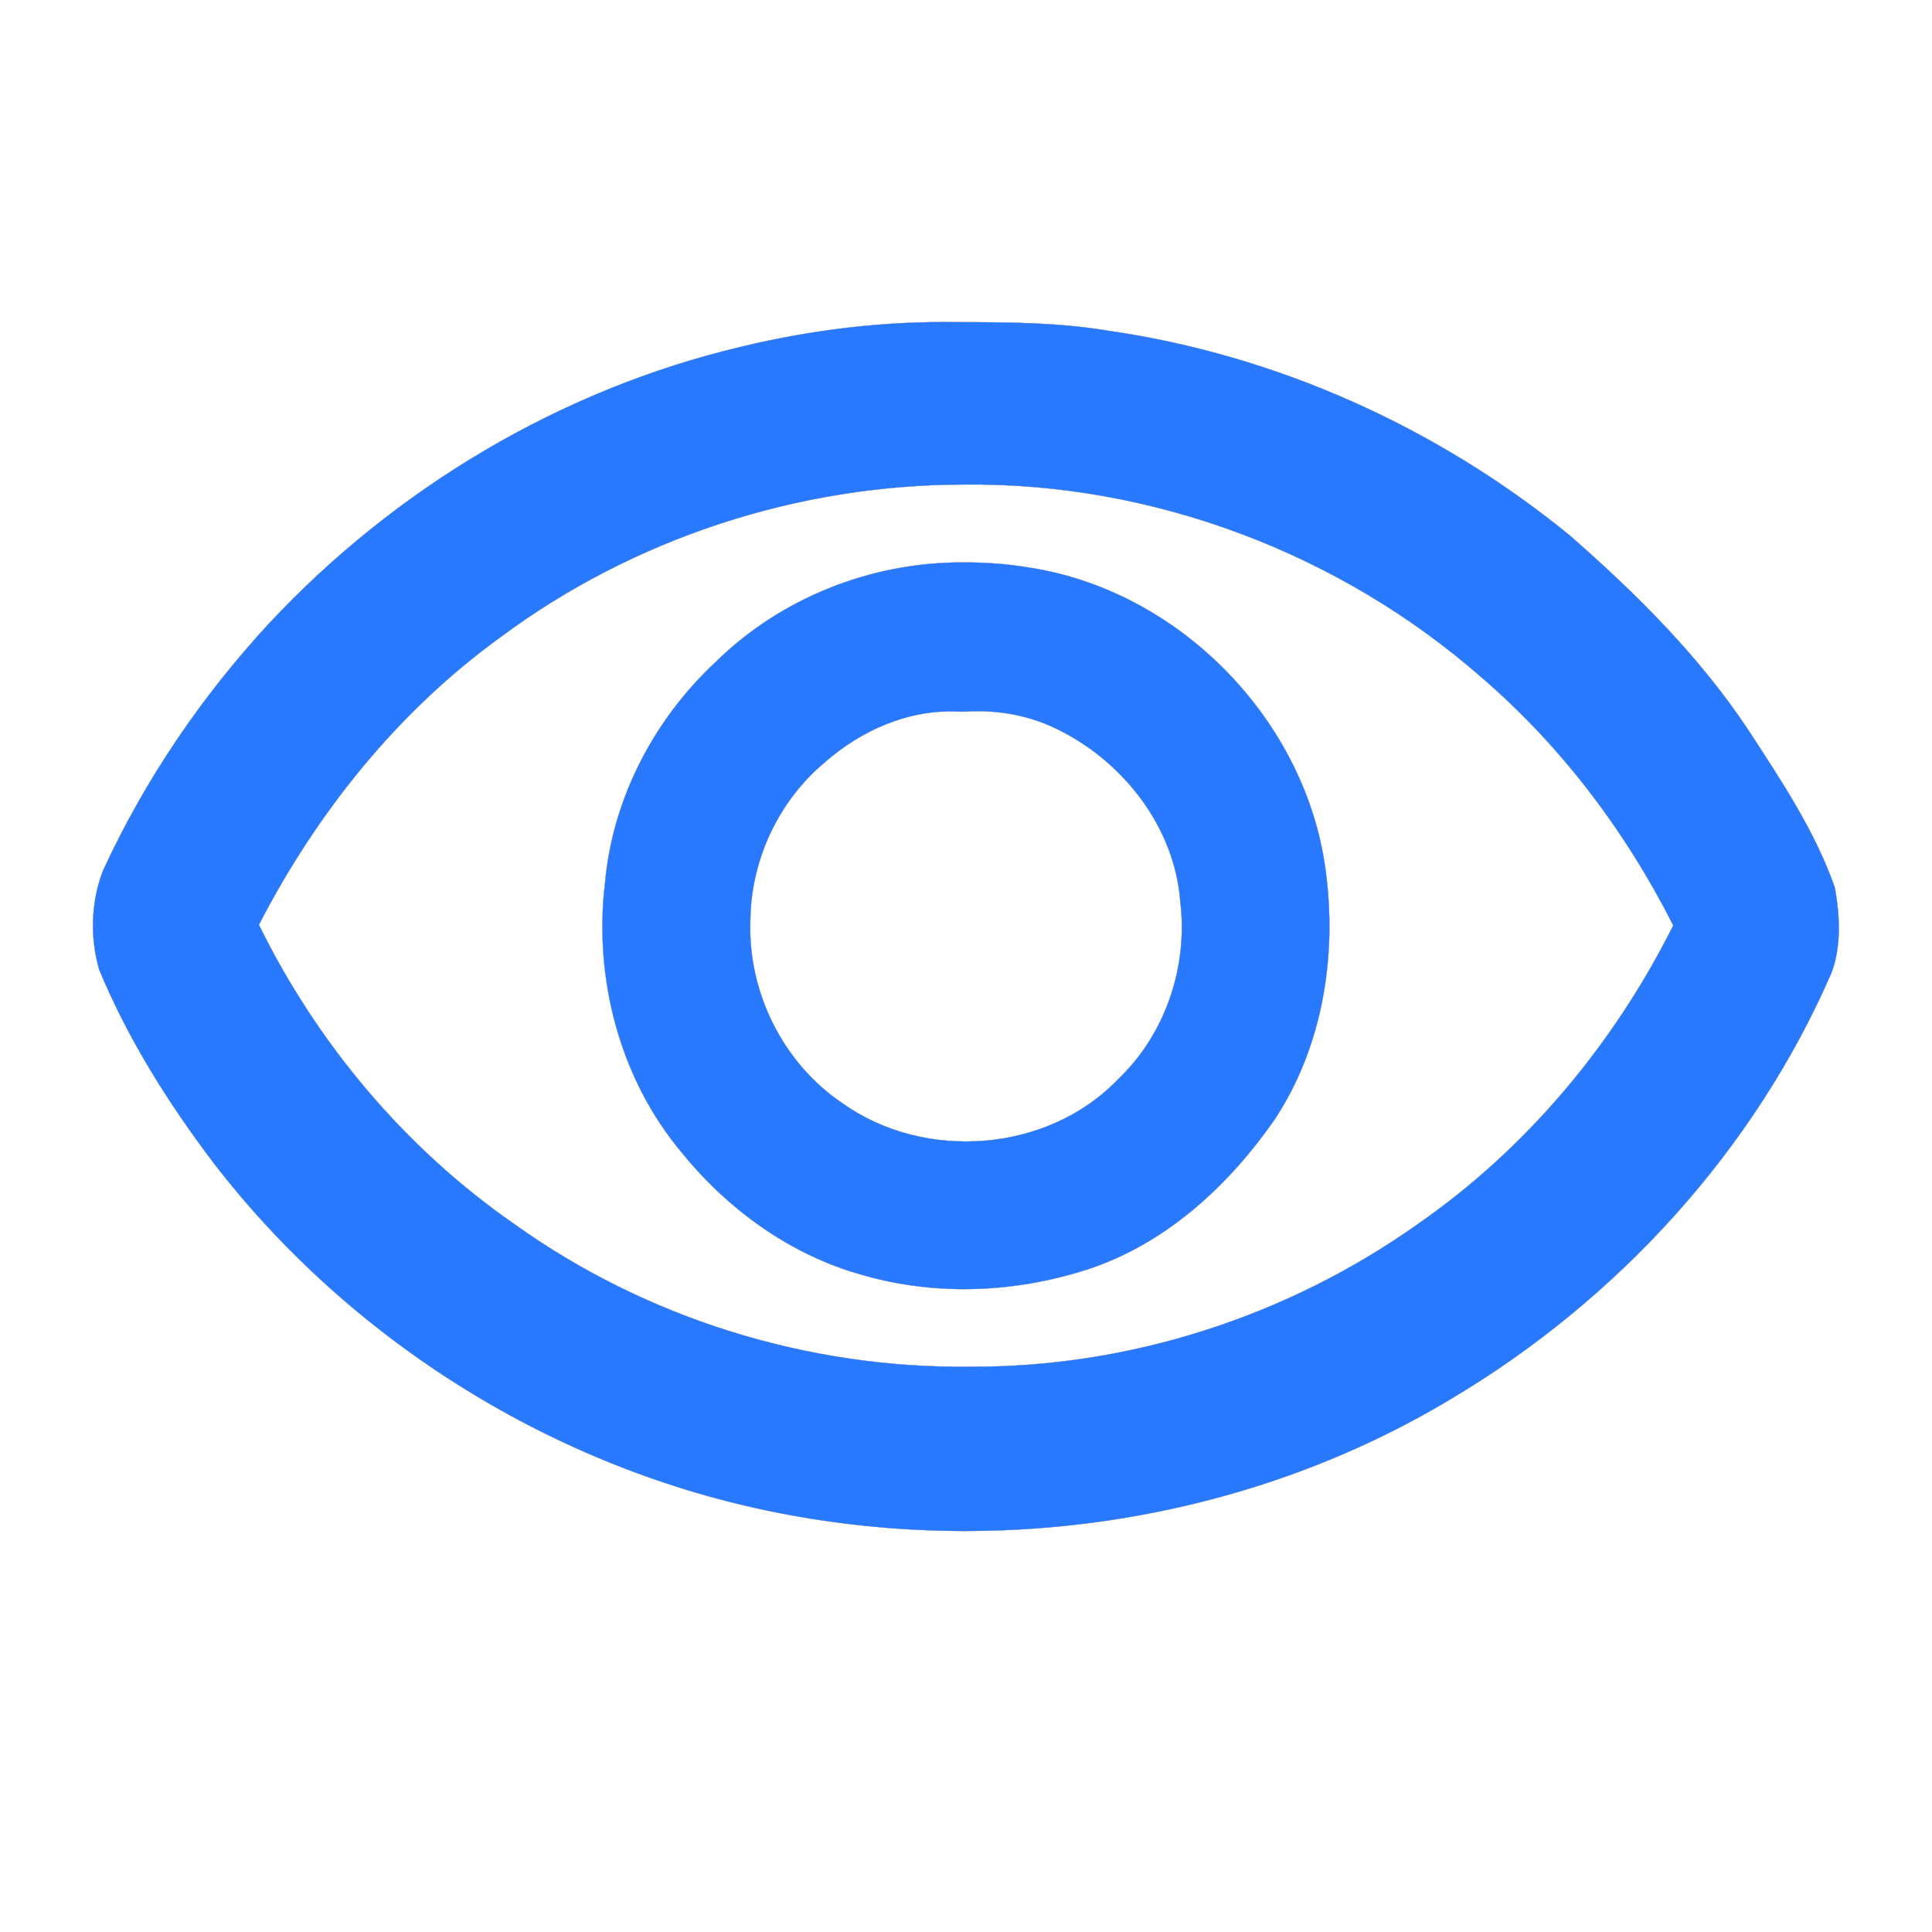
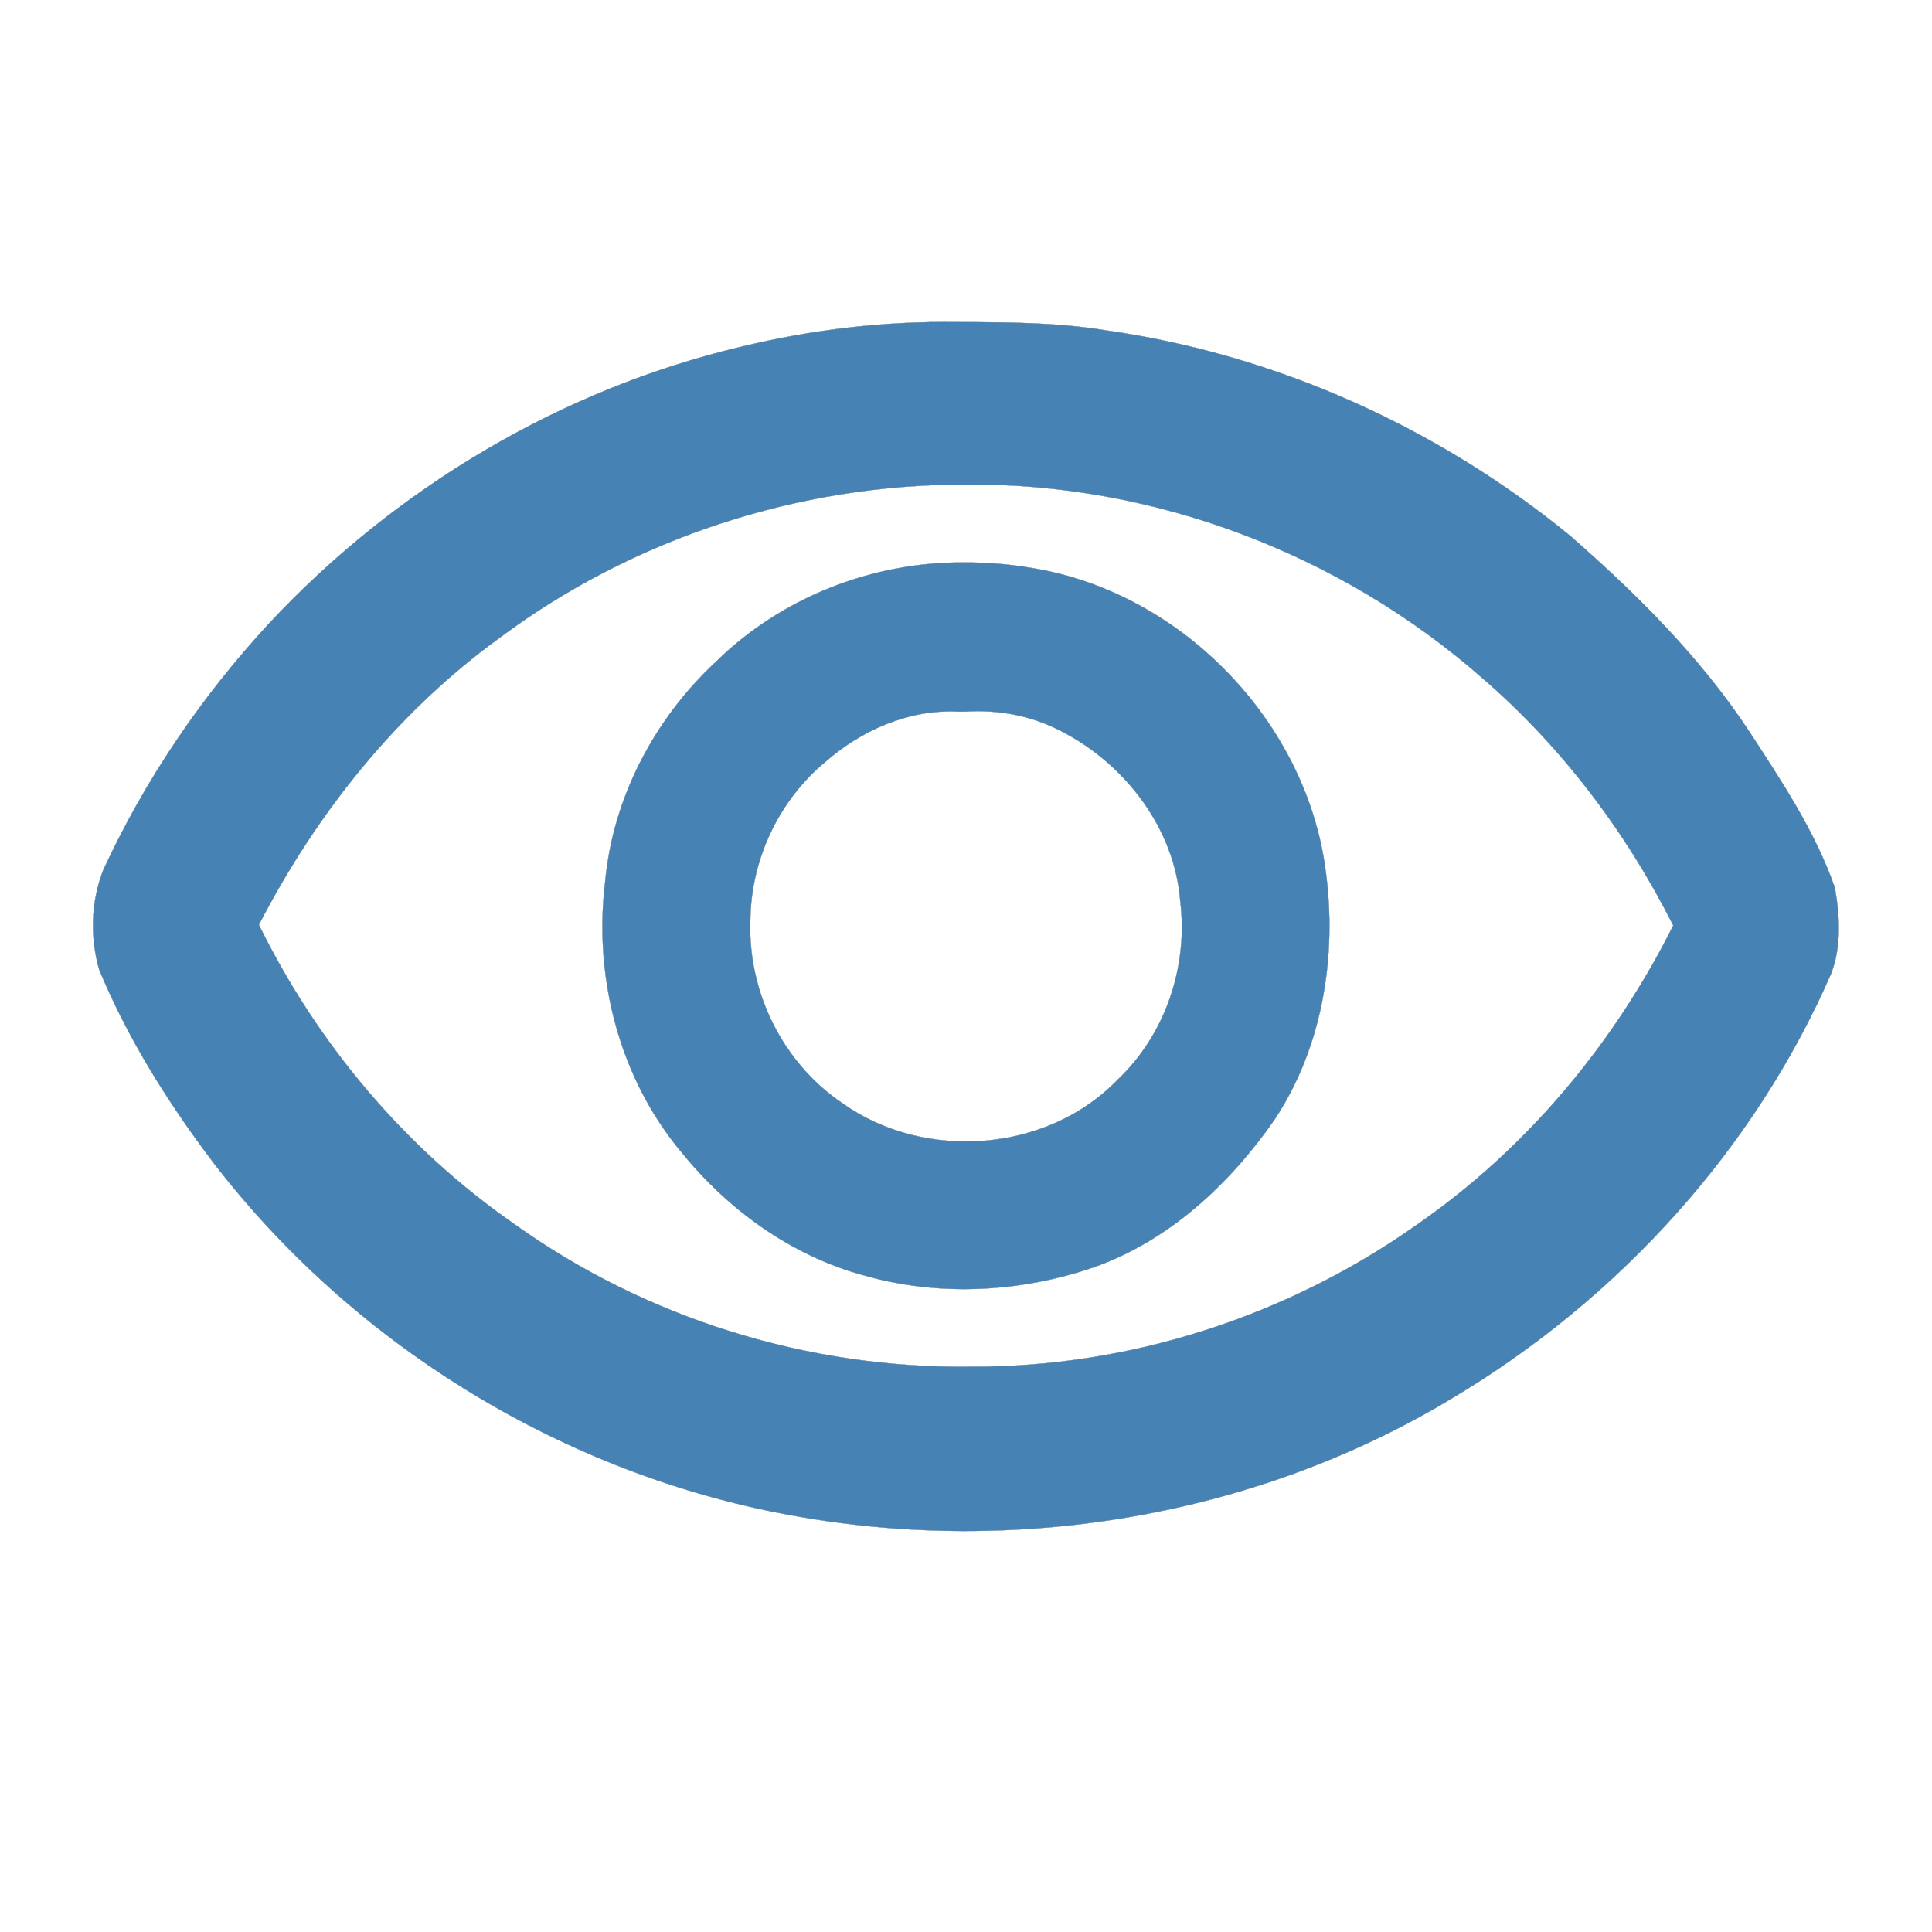
<svg xmlns="http://www.w3.org/2000/svg" height="24" viewBox="0 96 960 960" width="24" version="1.1" id="svg827">
  <defs id="defs831" />
  <g id="layer1" style="display:inline">
-     <path style="fill:#2979ff;fill-rule:evenodd;stroke:#000000;stroke-width:0.002;stroke-linecap:square;paint-order:markers stroke fill" d="M 11.897,4.002 C 10.99,3.987 10.085,4.095 9.205,4.308 6.967,4.837 4.909,6.066 3.343,7.744 2.503,8.652 1.799,9.689 1.281,10.812 c -0.152,0.388 -0.164,0.834 -0.049,1.233 0.355,0.857 0.854,1.65 1.411,2.388 1.714,2.234 4.261,3.818 7.025,4.36 2.839,0.559 5.886,0.076 8.37,-1.423 2.058,-1.226 3.756,-3.082 4.713,-5.285 0.125,-0.335 0.104,-0.713 0.042,-1.059 C 22.549,10.329 22.134,9.707 21.733,9.091 21.124,8.166 20.332,7.379 19.502,6.653 17.86,5.311 15.859,4.408 13.757,4.107 13.142,4.005 12.518,4.003 11.897,4.002 Z m 0.081,2.017 c 2.344,-0.027 4.673,0.857 6.432,2.401 0.989,0.852 1.787,1.912 2.376,3.076 -0.736,1.471 -1.821,2.772 -3.175,3.711 -1.613,1.144 -3.578,1.781 -5.557,1.771 C 10.042,17.003 8.029,16.38 6.392,15.208 5.036,14.268 3.942,12.967 3.216,11.488 3.935,10.095 4.941,8.838 6.216,7.916 7.87,6.685 9.918,6.019 11.978,6.019 Z" id="path928" transform="matrix(40,0,0,40,0,96)" />
-     <path style="fill:#2979ff;fill-rule:evenodd;stroke:#000000;stroke-width:0.002;stroke-linecap:square;paint-order:markers stroke fill" d="M 11.955,6.987 C 10.825,6.983 9.7,7.427 8.893,8.221 8.126,8.934 7.61,9.918 7.516,10.966 c -0.142,1.185 0.181,2.433 0.954,3.353 0.579,0.713 1.358,1.276 2.25,1.521 0.932,0.269 1.946,0.217 2.86,-0.095 0.937,-0.328 1.697,-1.035 2.255,-1.84 0.618,-0.935 0.789,-2.117 0.615,-3.211 C 16.154,8.877 14.616,7.335 12.793,7.052 12.517,7.005 12.236,6.985 11.955,6.987 Z M 12,8.839 c 0.41,-0.025 0.82,0.053 1.185,0.245 0.795,0.408 1.409,1.211 1.477,2.116 0.099,0.805 -0.184,1.649 -0.776,2.21 -0.873,0.909 -2.403,1.021 -3.421,0.295 C 9.725,13.207 9.287,12.32 9.321,11.433 9.328,10.684 9.67,9.95 10.247,9.469 10.697,9.073 11.285,8.812 11.891,8.839 11.927,8.839 11.964,8.839 12,8.839 Z" id="path967" transform="matrix(40,0,0,40,0,96)" />
+     <path style="fill:#4682b4;fill-rule:evenodd;stroke:#000000;stroke-width:0.002;stroke-linecap:square;paint-order:markers stroke fill;fill-opacity:1" d="M 11.897,4.002 C 10.99,3.987 10.085,4.095 9.205,4.308 6.967,4.837 4.909,6.066 3.343,7.744 2.503,8.652 1.799,9.689 1.281,10.812 c -0.152,0.388 -0.164,0.834 -0.049,1.233 0.355,0.857 0.854,1.65 1.411,2.388 1.714,2.234 4.261,3.818 7.025,4.36 2.839,0.559 5.886,0.076 8.37,-1.423 2.058,-1.226 3.756,-3.082 4.713,-5.285 0.125,-0.335 0.104,-0.713 0.042,-1.059 C 22.549,10.329 22.134,9.707 21.733,9.091 21.124,8.166 20.332,7.379 19.502,6.653 17.86,5.311 15.859,4.408 13.757,4.107 13.142,4.005 12.518,4.003 11.897,4.002 Z m 0.081,2.017 c 2.344,-0.027 4.673,0.857 6.432,2.401 0.989,0.852 1.787,1.912 2.376,3.076 -0.736,1.471 -1.821,2.772 -3.175,3.711 -1.613,1.144 -3.578,1.781 -5.557,1.771 C 10.042,17.003 8.029,16.38 6.392,15.208 5.036,14.268 3.942,12.967 3.216,11.488 3.935,10.095 4.941,8.838 6.216,7.916 7.87,6.685 9.918,6.019 11.978,6.019 Z" id="path928" transform="matrix(40,0,0,40,0,96)" />
+     <path style="fill:#4682b4;fill-rule:evenodd;stroke:#000000;stroke-width:0.002;stroke-linecap:square;paint-order:markers stroke fill;fill-opacity:1" d="M 11.955,6.987 C 10.825,6.983 9.7,7.427 8.893,8.221 8.126,8.934 7.61,9.918 7.516,10.966 c -0.142,1.185 0.181,2.433 0.954,3.353 0.579,0.713 1.358,1.276 2.25,1.521 0.932,0.269 1.946,0.217 2.86,-0.095 0.937,-0.328 1.697,-1.035 2.255,-1.84 0.618,-0.935 0.789,-2.117 0.615,-3.211 C 16.154,8.877 14.616,7.335 12.793,7.052 12.517,7.005 12.236,6.985 11.955,6.987 Z M 12,8.839 c 0.41,-0.025 0.82,0.053 1.185,0.245 0.795,0.408 1.409,1.211 1.477,2.116 0.099,0.805 -0.184,1.649 -0.776,2.21 -0.873,0.909 -2.403,1.021 -3.421,0.295 C 9.725,13.207 9.287,12.32 9.321,11.433 9.328,10.684 9.67,9.95 10.247,9.469 10.697,9.073 11.285,8.812 11.891,8.839 11.927,8.839 11.964,8.839 12,8.839 Z" id="path967" transform="matrix(40,0,0,40,0,96)" />
  </g>
</svg>
